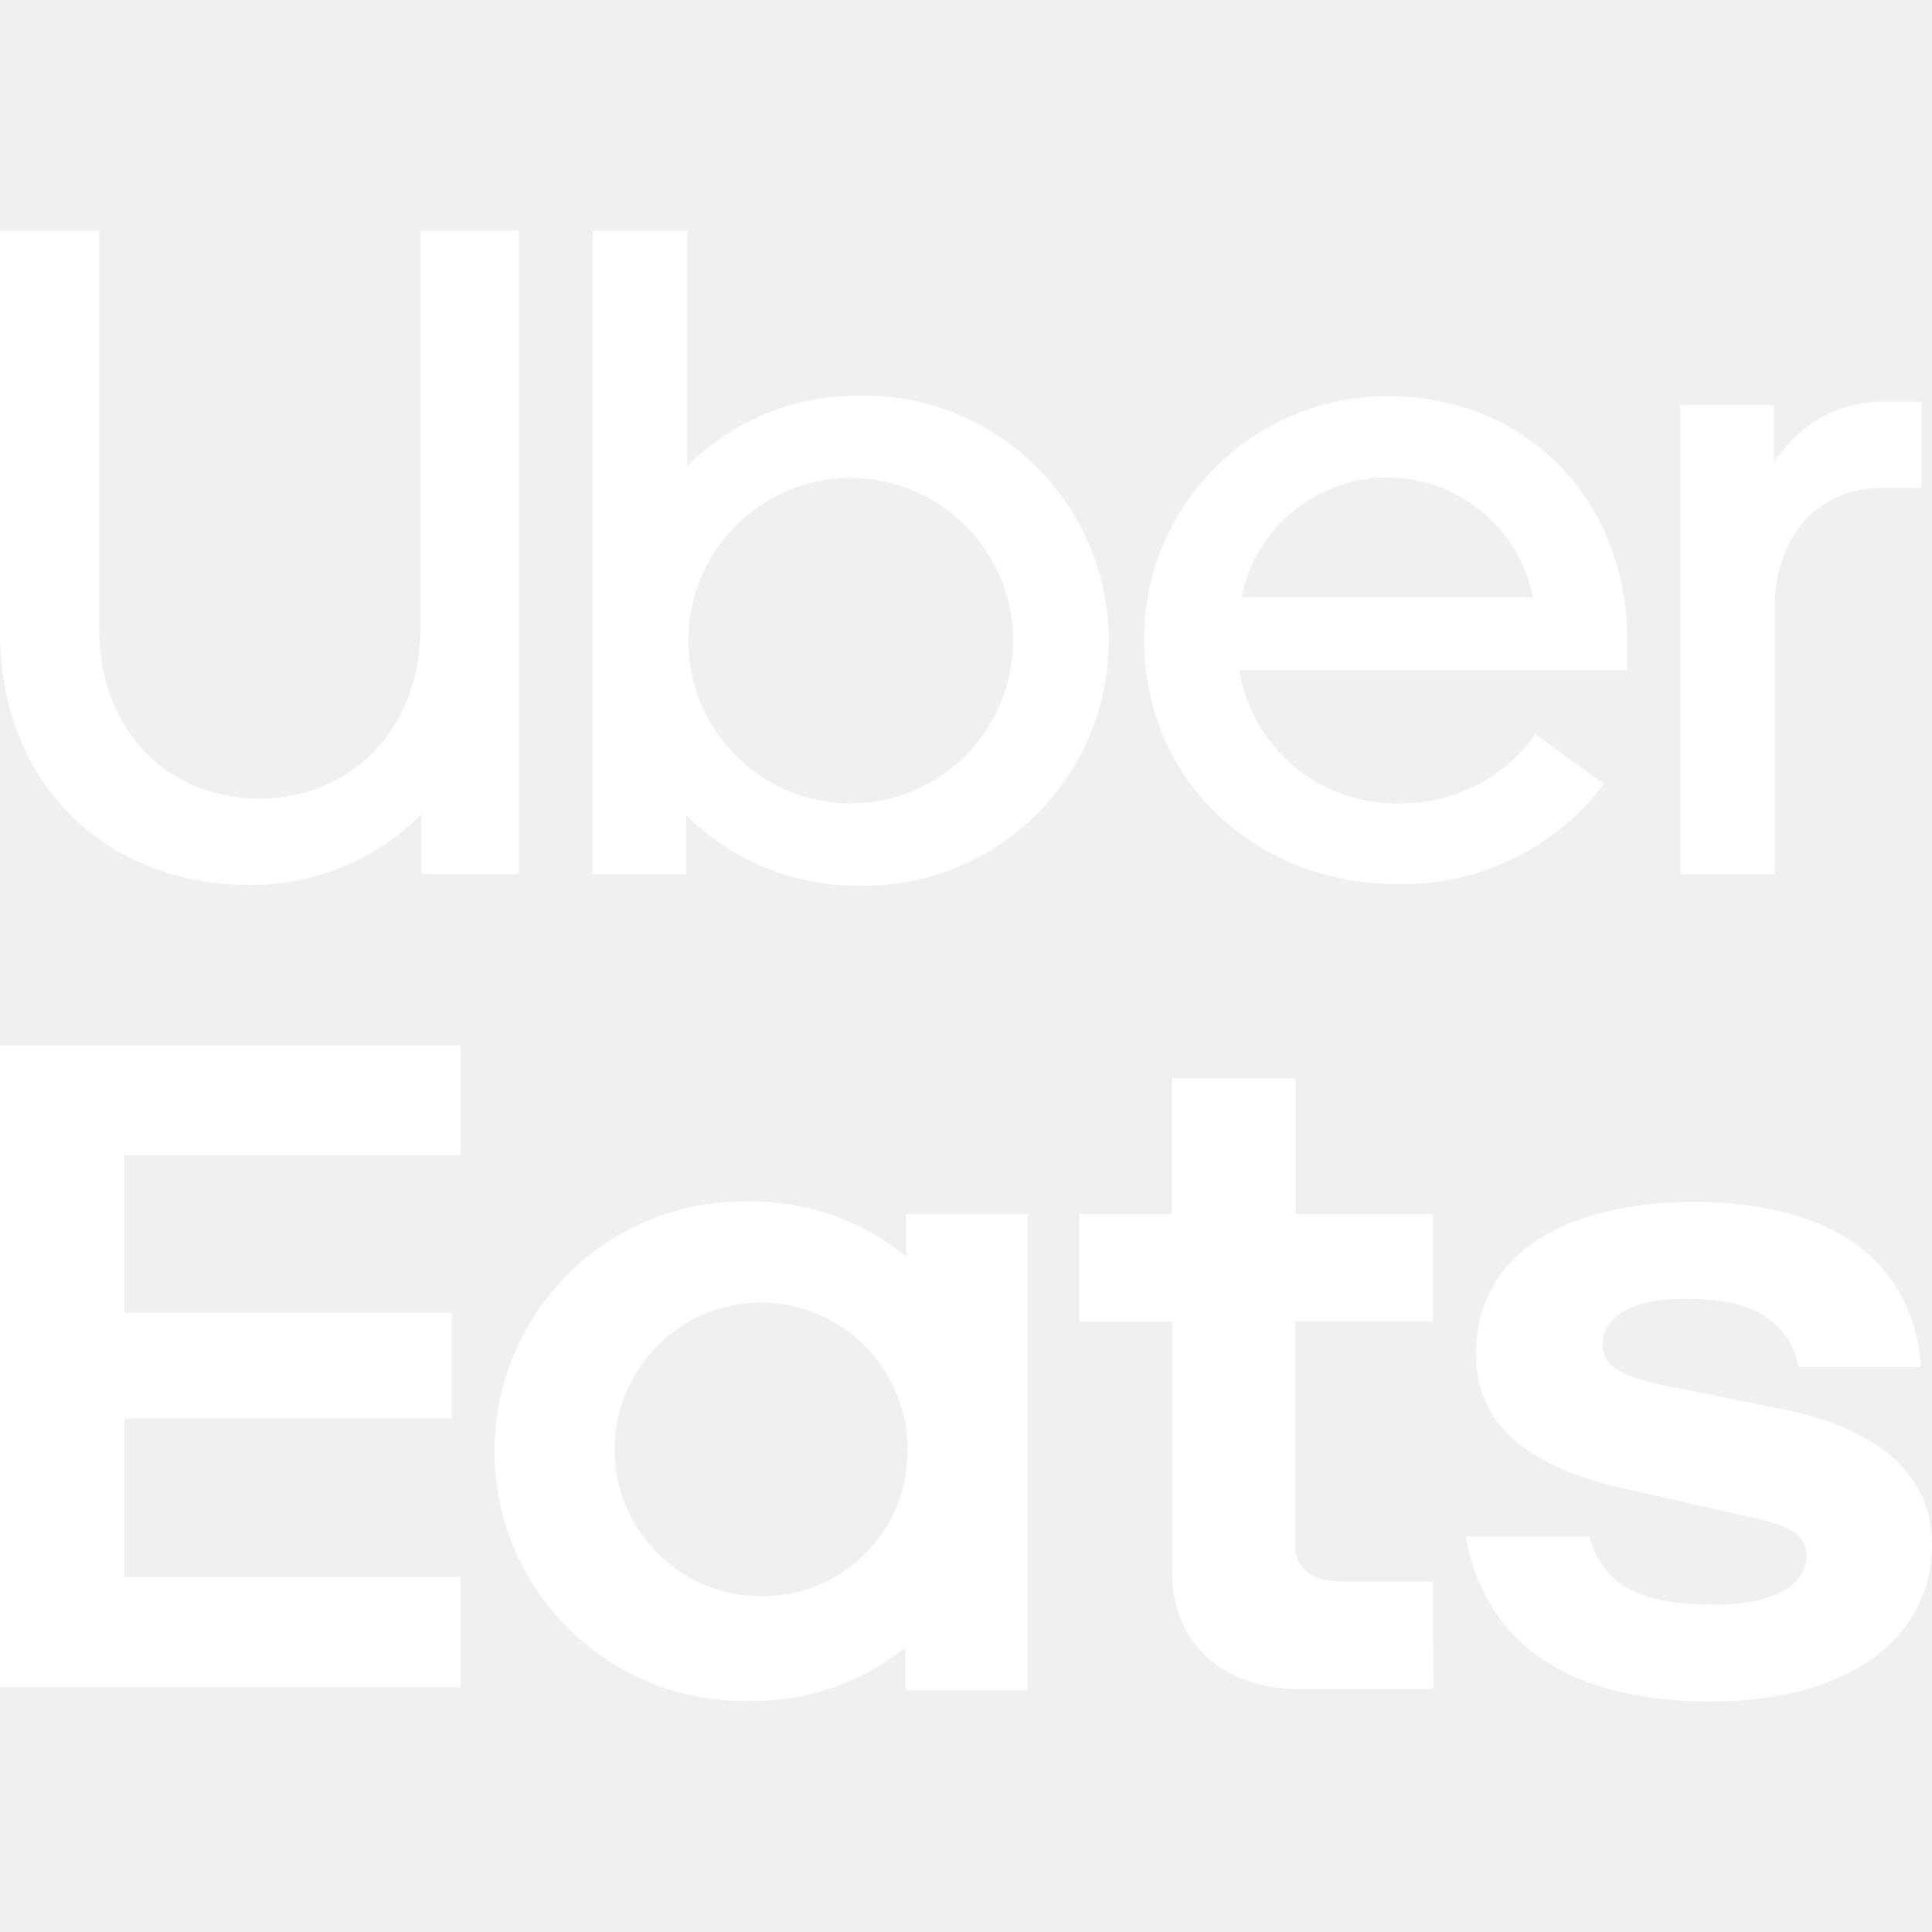
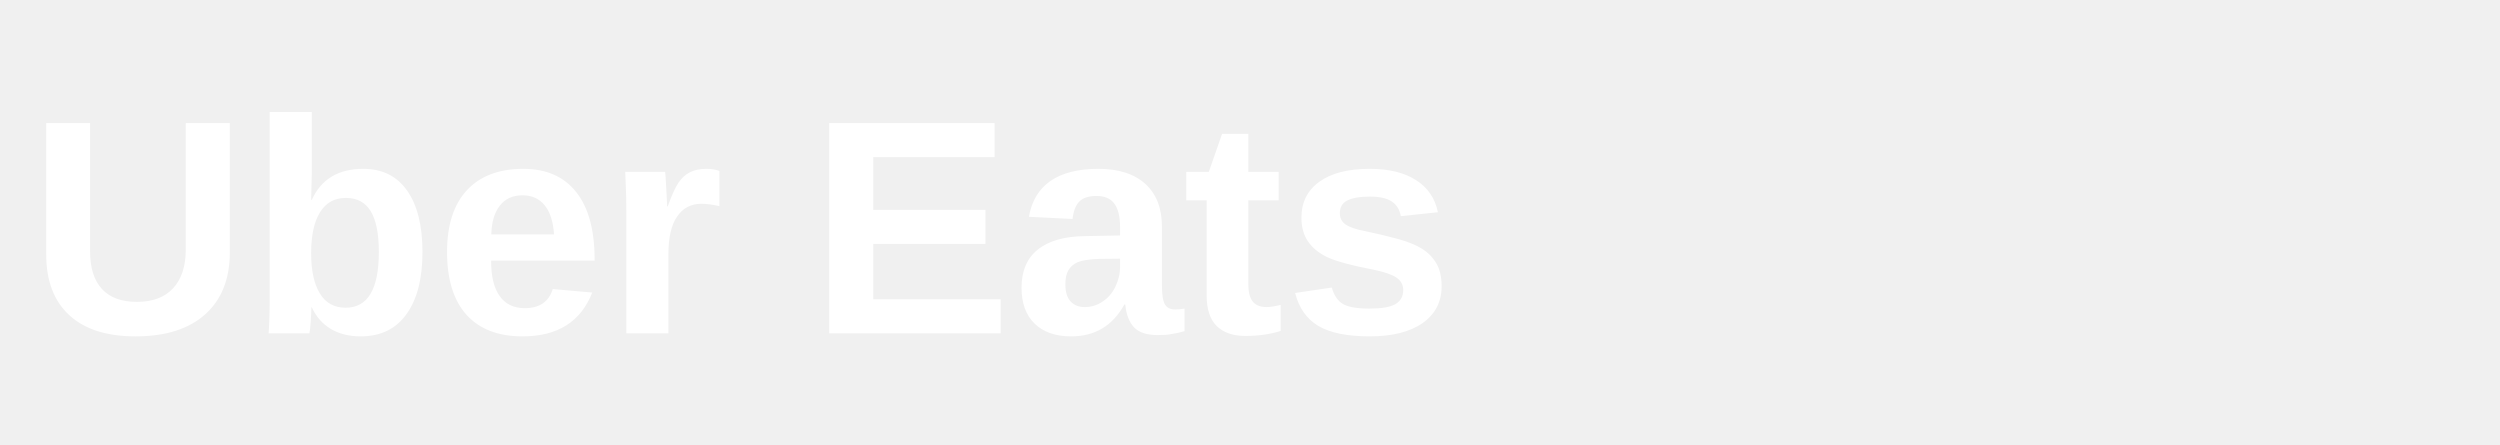
- <svg xmlns="http://www.w3.org/2000/svg" fill="#FFFFFF" role="img" viewBox="0 0 24 24">
-   <path d="M0 2.865v4.997c0 1.883 1.331 3.13 3.083 3.13a2.965 2.965 0 0 0 2.15-.876v.743H6.445V2.865H5.223v4.934c0 1.264-.87 2.12-1.995 2.122-1.139-.002-1.997-.834-1.997-2.122V2.865zm7.362 0v7.993h1.163v-.732a2.991 2.991 0 0 0 2.118.876c1.714.048 3.13-1.328 3.13-3.043s-1.415-3.091-3.13-3.043a2.967 2.967 0 0 0-2.107.876V2.865zm9.886 2.056c-1.675-.007-3.037 1.349-3.036 3.025 0 1.737 1.373 3.037 3.154 3.037a3.123 3.123 0 0 0 2.558-1.244l-.85-.618a2.05 2.05 0 0 1-1.708.859c-.976.013-1.815-.692-1.971-1.655h4.818v-.379c0-1.734-1.254-3.024-2.964-3.025zm6.163.067a1.594 1.594 0 0 0-1.376.766v-.719h-1.163v5.824h1.174V7.546c0-.902.558-1.485 1.327-1.485h.495V4.989c-.158.001-.319-.001-.457-.001zm-6.203.944a1.844 1.844 0 0 1 1.834 1.486H15.424a1.844 1.844 0 0 1 1.784-1.486zm-6.659.006c1.122-.008 2.037.899 2.036 2.022-.003 1.12-.914 2.026-2.034 2.021a2.015 2.015 0 0 1-1.416-.599A2.015 2.015 0 0 1 8.55 7.959a2.015 2.015 0 0 1 .584-1.422 2.015 2.015 0 0 1 1.415-.6zM0 12.986v7.972h5.722v-1.367H1.546v-1.971h4.065v-1.314H1.546v-1.956h4.176v-1.364zm14.561.41v1.686h-1.152v1.338h1.155v3.143c0 .793.571 1.421 1.601 1.421h1.643L17.8 19.646h-1.141c-.348 0-.571-.151-.571-.464v-2.768H17.8v-1.332h-1.706v-1.686zm-5.297 1.528c-1.735-.01-3.141 1.403-3.121 3.138.02 1.735 1.458 3.116 3.192 3.067a2.991 2.991 0 0 0 1.912-.665v.532h1.518v-5.913h-1.509v.526a3.005 3.005 0 0 0-1.921-.683c-.024-.001-.049-.001-.07-.001zm11.771.008c-1.585 0-2.7.644-2.7 1.885 0 .861.613 1.421 1.936 1.695l1.448.329c.569.11.722.259.722.491 0 .37-.438.602-1.128.602-.876 0-1.377-.191-1.572-.848h-1.533c.219 1.231 1.156 2.05 3.048 2.05h.002c1.752 0 2.742-.819 2.742-1.953 0-.806-.585-1.408-1.809-1.667l-1.294-.261c-.751-.136-.988-.274-.988-.545 0-.357.362-.576 1.03-.576.723 0 1.253.193 1.406.847h1.518c-.085-1.229-.99-2.05-2.827-2.05zM9.467 16.181c1.009.01 1.819.837 1.807 1.846.001 1.005-.82 1.816-1.824 1.802-1.008-.005-1.82-.826-1.815-1.833.005-1.008.826-1.82 1.833-1.816z" />
+ <svg xmlns="http://www.w3.org/2000/svg" viewBox="0 0 180 32" fill="none" role="img" aria-hidden="true">
+   <text x="2" y="24" fill="#ffffff" font-family="Arial Black, Arial, Helvetica, sans-serif" font-size="22" font-weight="800">Uber Eats</text>
</svg>
